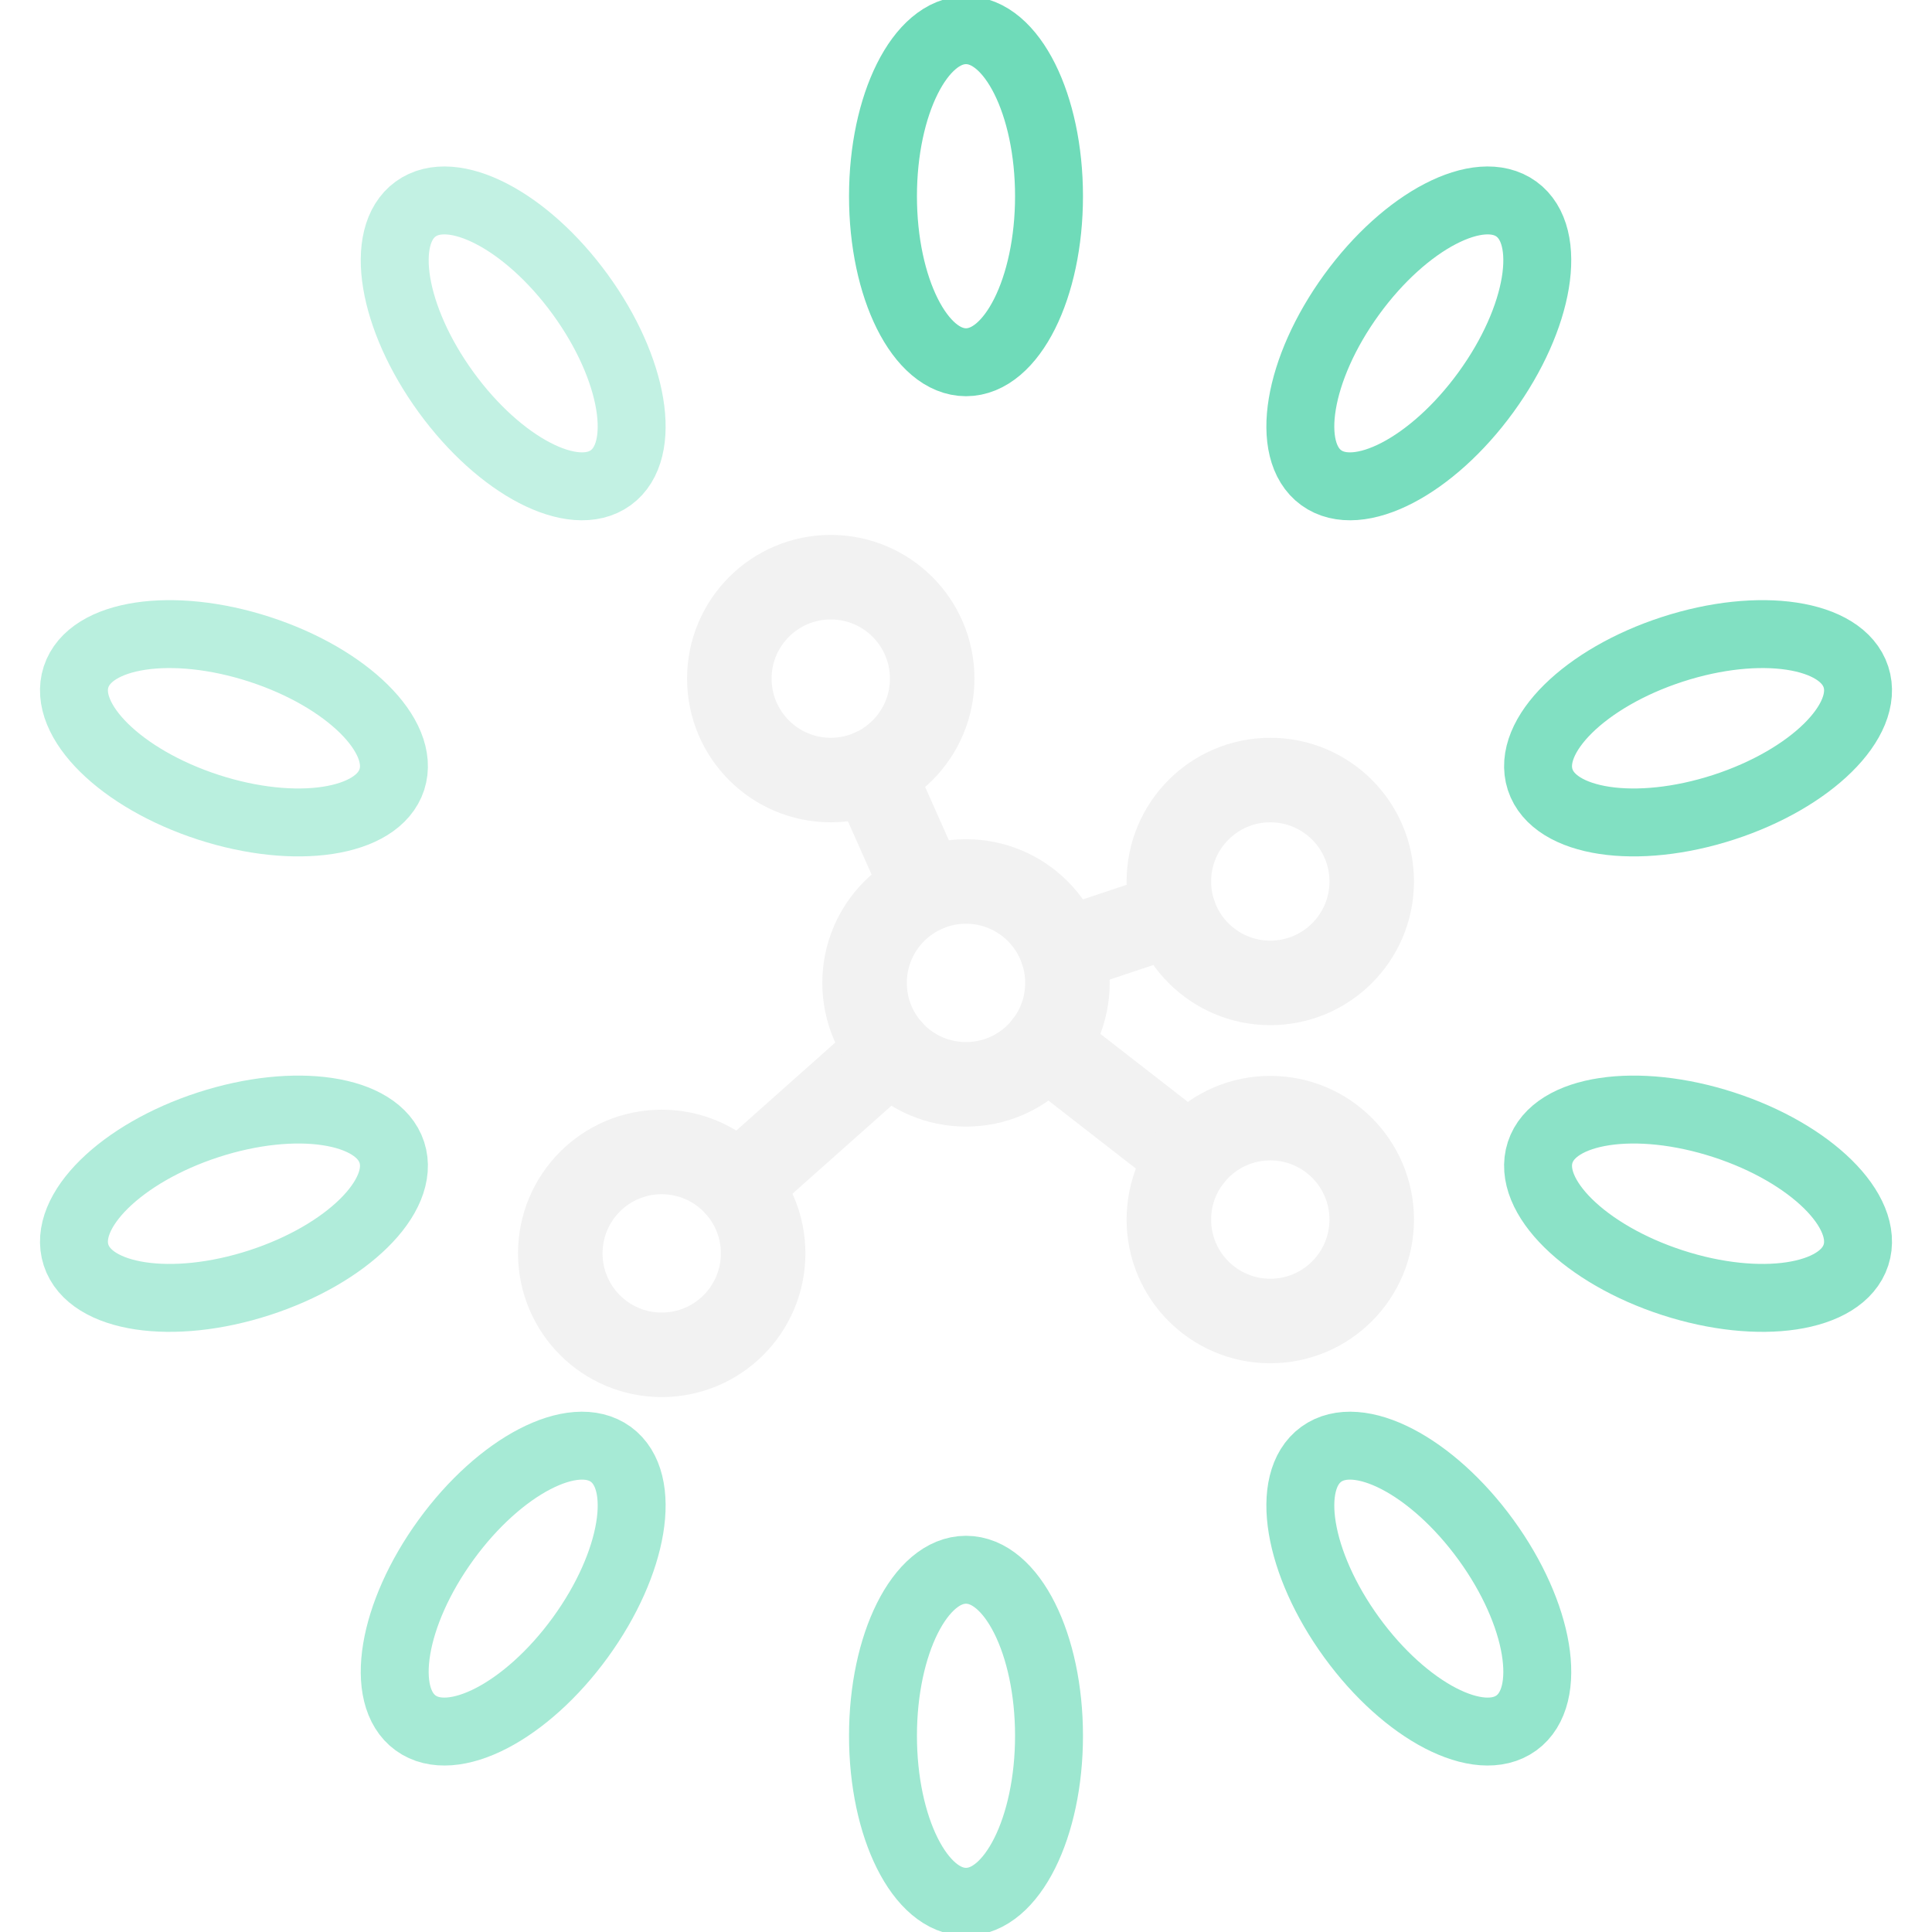
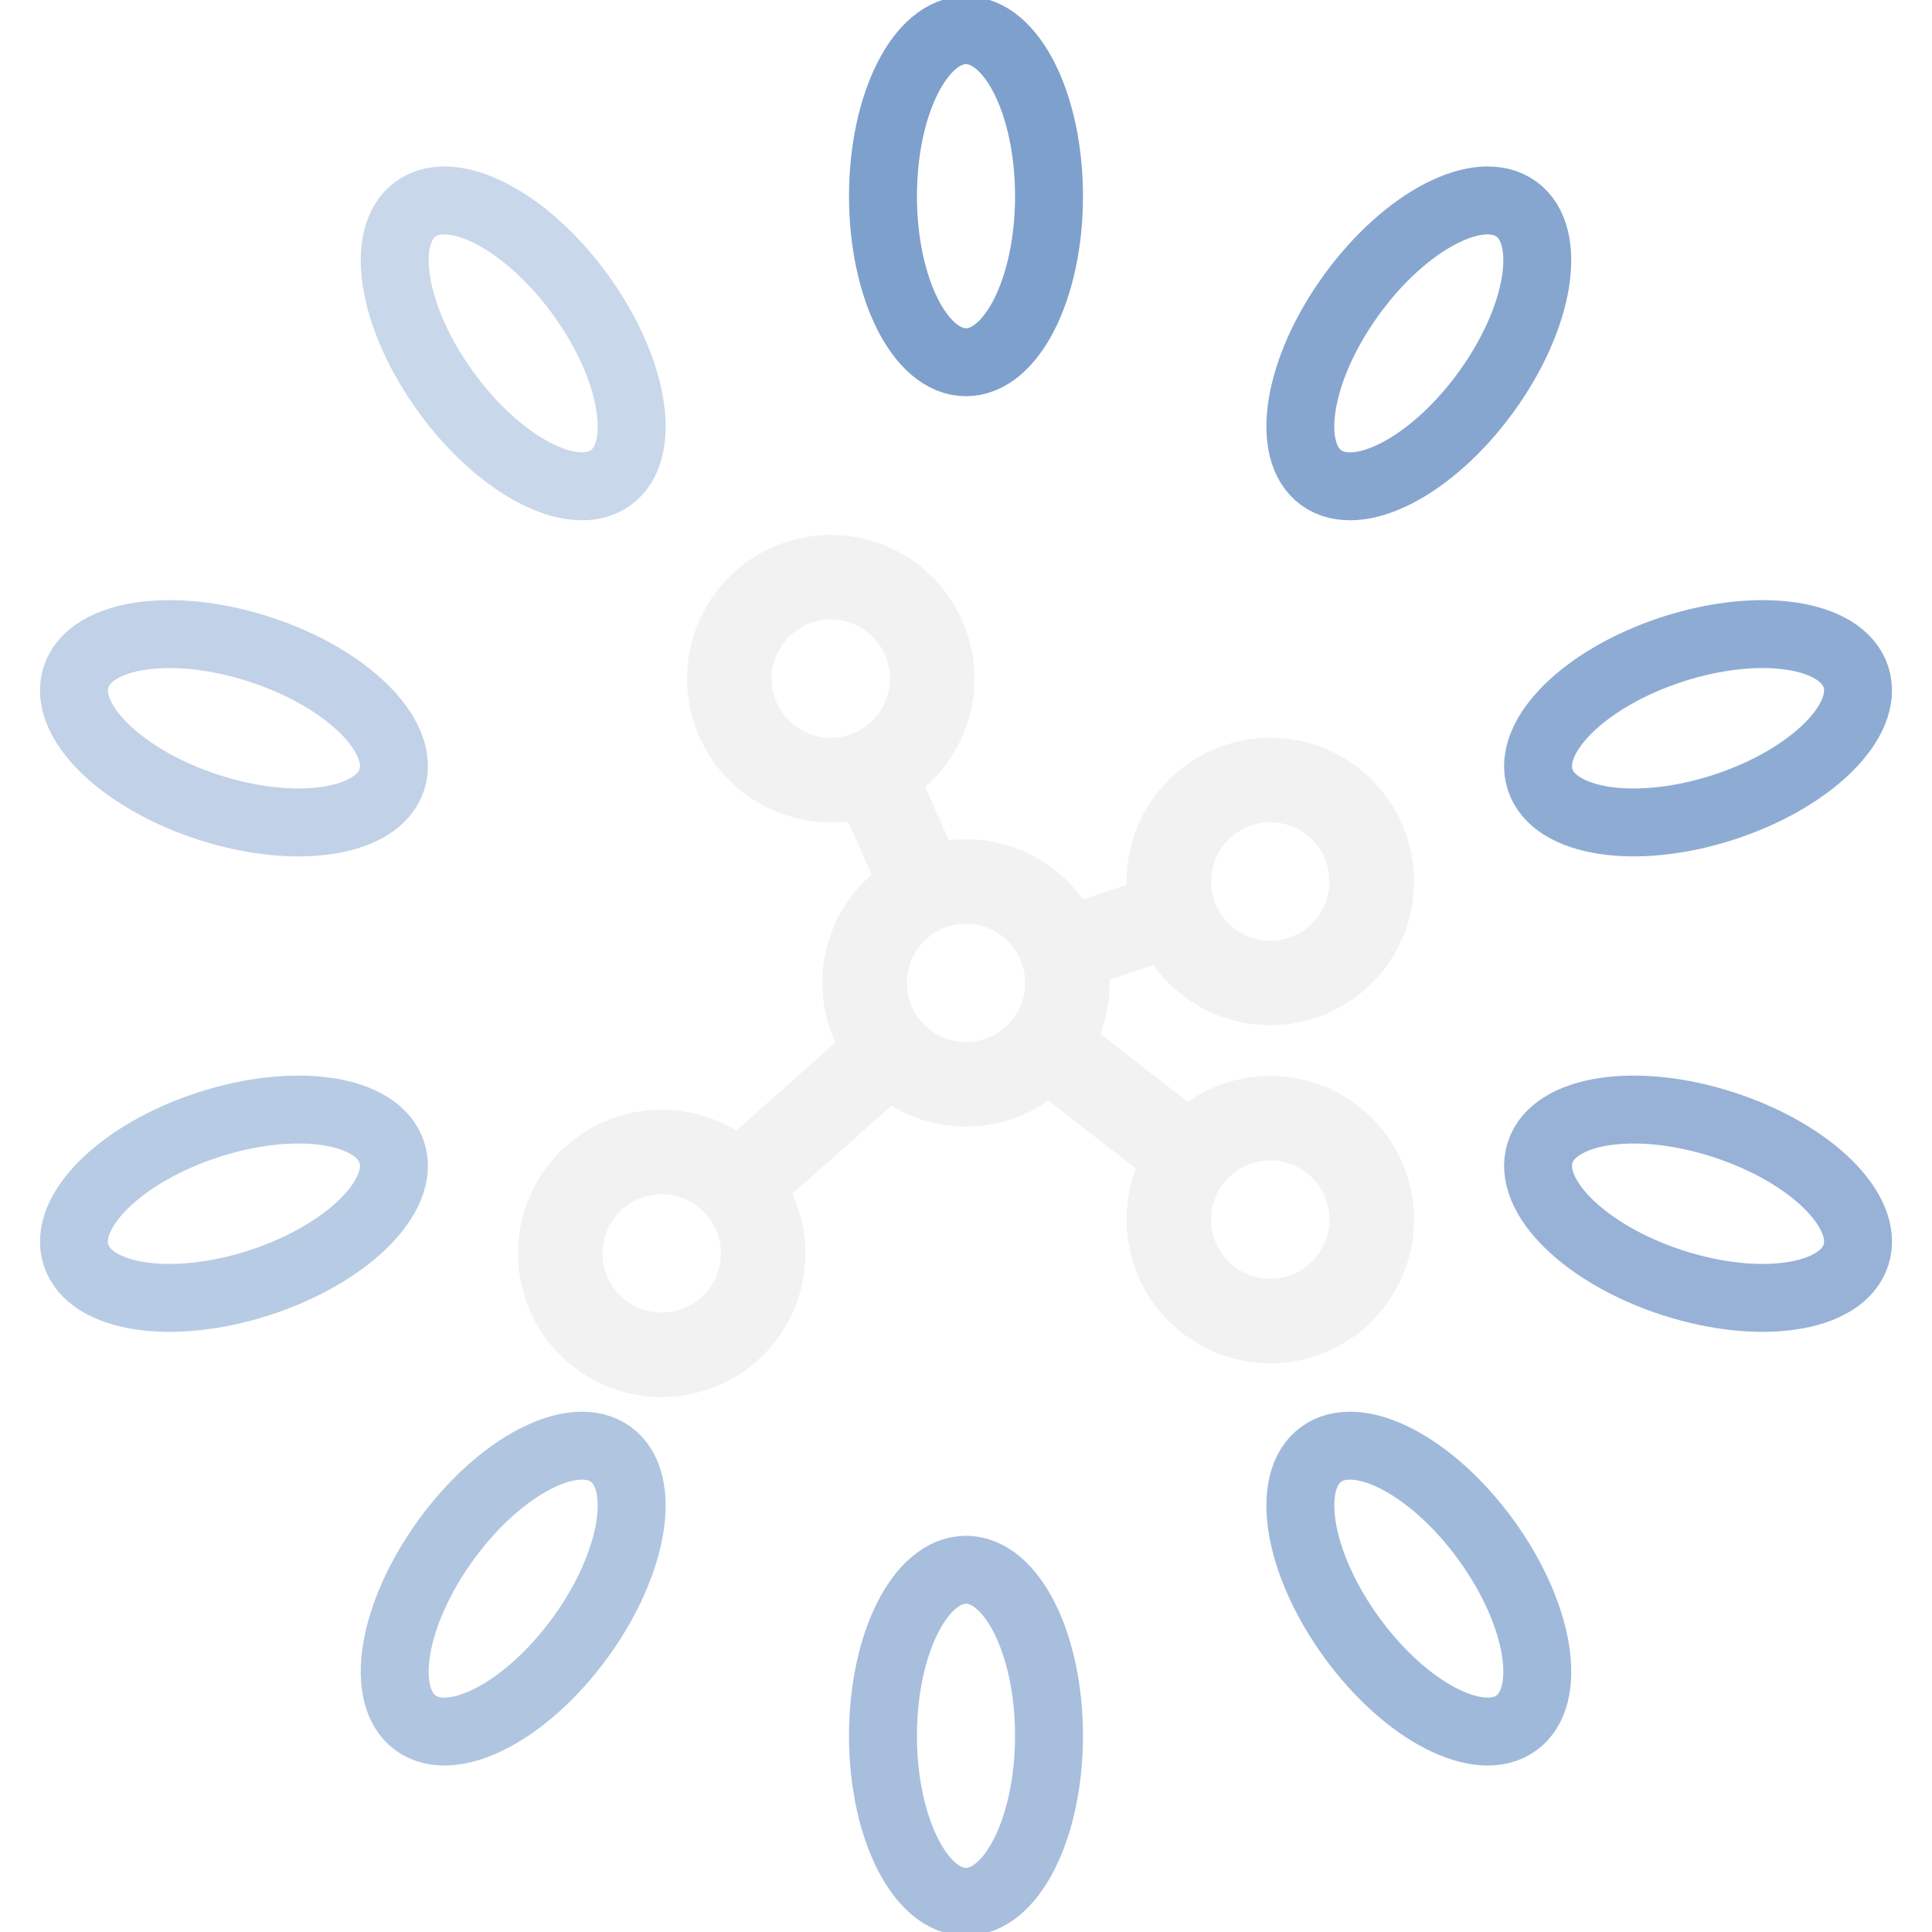
<svg xmlns="http://www.w3.org/2000/svg" viewBox="0 0 256 256" width="256" height="256" role="img" aria-label="comindly">
-   <ellipse cx="128.0" cy="26.0" rx="11" ry="22" transform="rotate(0 128.0 26.0)" fill="none" stroke="#6FDBB9" stroke-width="9" />
-   <ellipse cx="188.0" cy="45.5" rx="11" ry="22" transform="rotate(36 188.0 45.5)" fill="none" stroke="#78DDBE" stroke-width="9" />
-   <ellipse cx="225.0" cy="96.5" rx="11" ry="22" transform="rotate(72 225.0 96.5)" fill="none" stroke="#81E0C2" stroke-width="9" />
-   <ellipse cx="225.0" cy="159.5" rx="11" ry="22" transform="rotate(108 225.0 159.5)" fill="none" stroke="#8BE2C7" stroke-width="9" />
-   <ellipse cx="188.0" cy="210.5" rx="11" ry="22" transform="rotate(144 188.0 210.5)" fill="none" stroke="#94E5CC" stroke-width="9" />
-   <ellipse cx="128.0" cy="230.0" rx="11" ry="22" transform="rotate(180 128.0 230.0)" fill="none" stroke="#9DE7D0" stroke-width="9" />
-   <ellipse cx="68.0" cy="210.5" rx="11" ry="22" transform="rotate(216 68.0 210.5)" fill="none" stroke="#A6EAD5" stroke-width="9" />
-   <ellipse cx="31.0" cy="159.5" rx="11" ry="22" transform="rotate(252 31.0 159.5)" fill="none" stroke="#B0ECDA" stroke-width="9" />
-   <ellipse cx="31.0" cy="96.5" rx="11" ry="22" transform="rotate(288 31.0 96.5)" fill="none" stroke="#B9EFDE" stroke-width="9" />
-   <ellipse cx="68.0" cy="45.5" rx="11" ry="22" transform="rotate(324 68.0 45.5)" fill="none" stroke="#C2F1E3" stroke-width="9" />
+   <ellipse cx="128.0" cy="26.0" rx="11" ry="22" transform="rotate(0 128.0 26.0)" fill="none" stroke="#7EA0CC" stroke-width="9" />
+   <ellipse cx="188.0" cy="45.5" rx="11" ry="22" transform="rotate(36 188.0 45.5)" fill="none" stroke="#86A6CF" stroke-width="9" />
+   <ellipse cx="225.0" cy="96.5" rx="11" ry="22" transform="rotate(72 225.0 96.5)" fill="none" stroke="#8EACD3" stroke-width="9" />
+   <ellipse cx="225.0" cy="159.5" rx="11" ry="22" transform="rotate(108 225.0 159.5)" fill="none" stroke="#97B2D6" stroke-width="9" />
+   <ellipse cx="188.0" cy="210.5" rx="11" ry="22" transform="rotate(144 188.0 210.5)" fill="none" stroke="#9FB9DA" stroke-width="9" />
+   <ellipse cx="128.0" cy="230.0" rx="11" ry="22" transform="rotate(180 128.0 230.0)" fill="none" stroke="#A7BEDD" stroke-width="9" />
+   <ellipse cx="68.0" cy="210.5" rx="11" ry="22" transform="rotate(216 68.0 210.5)" fill="none" stroke="#B0C5E0" stroke-width="9" />
+   <ellipse cx="31.0" cy="159.5" rx="11" ry="22" transform="rotate(252 31.0 159.5)" fill="none" stroke="#B8CBE4" stroke-width="9" />
+   <ellipse cx="31.0" cy="96.5" rx="11" ry="22" transform="rotate(288 31.0 96.5)" fill="none" stroke="#C1D1E7" stroke-width="9" />
+   <ellipse cx="68.0" cy="45.5" rx="11" ry="22" transform="rotate(324 68.0 45.5)" fill="none" stroke="#C9D7EA" stroke-width="9" />
  <g transform="translate(128 128) scale(0.56) translate(-128 -124)" fill="none" stroke="#F2F2F2" stroke-linecap="round" stroke-linejoin="round" stroke-width="20">
    <line x1="177.23" y1="111.59" x2="150.77" y2="120.41" />
    <line x1="181.06" y1="169.27" x2="146.94" y2="142.73" />
    <line x1="110.06" y1="143.94" x2="73.94" y2="176.06" />
    <line x1="118.25" y1="106.07" x2="105.75" y2="77.93" />
    <circle cx="128" cy="128" r="24" />
    <circle cx="200" cy="104" r="24" />
    <circle cx="200" cy="184" r="24" />
    <circle cx="56" cy="192" r="24" />
    <circle cx="96" cy="56" r="24" />
  </g>
</svg>
